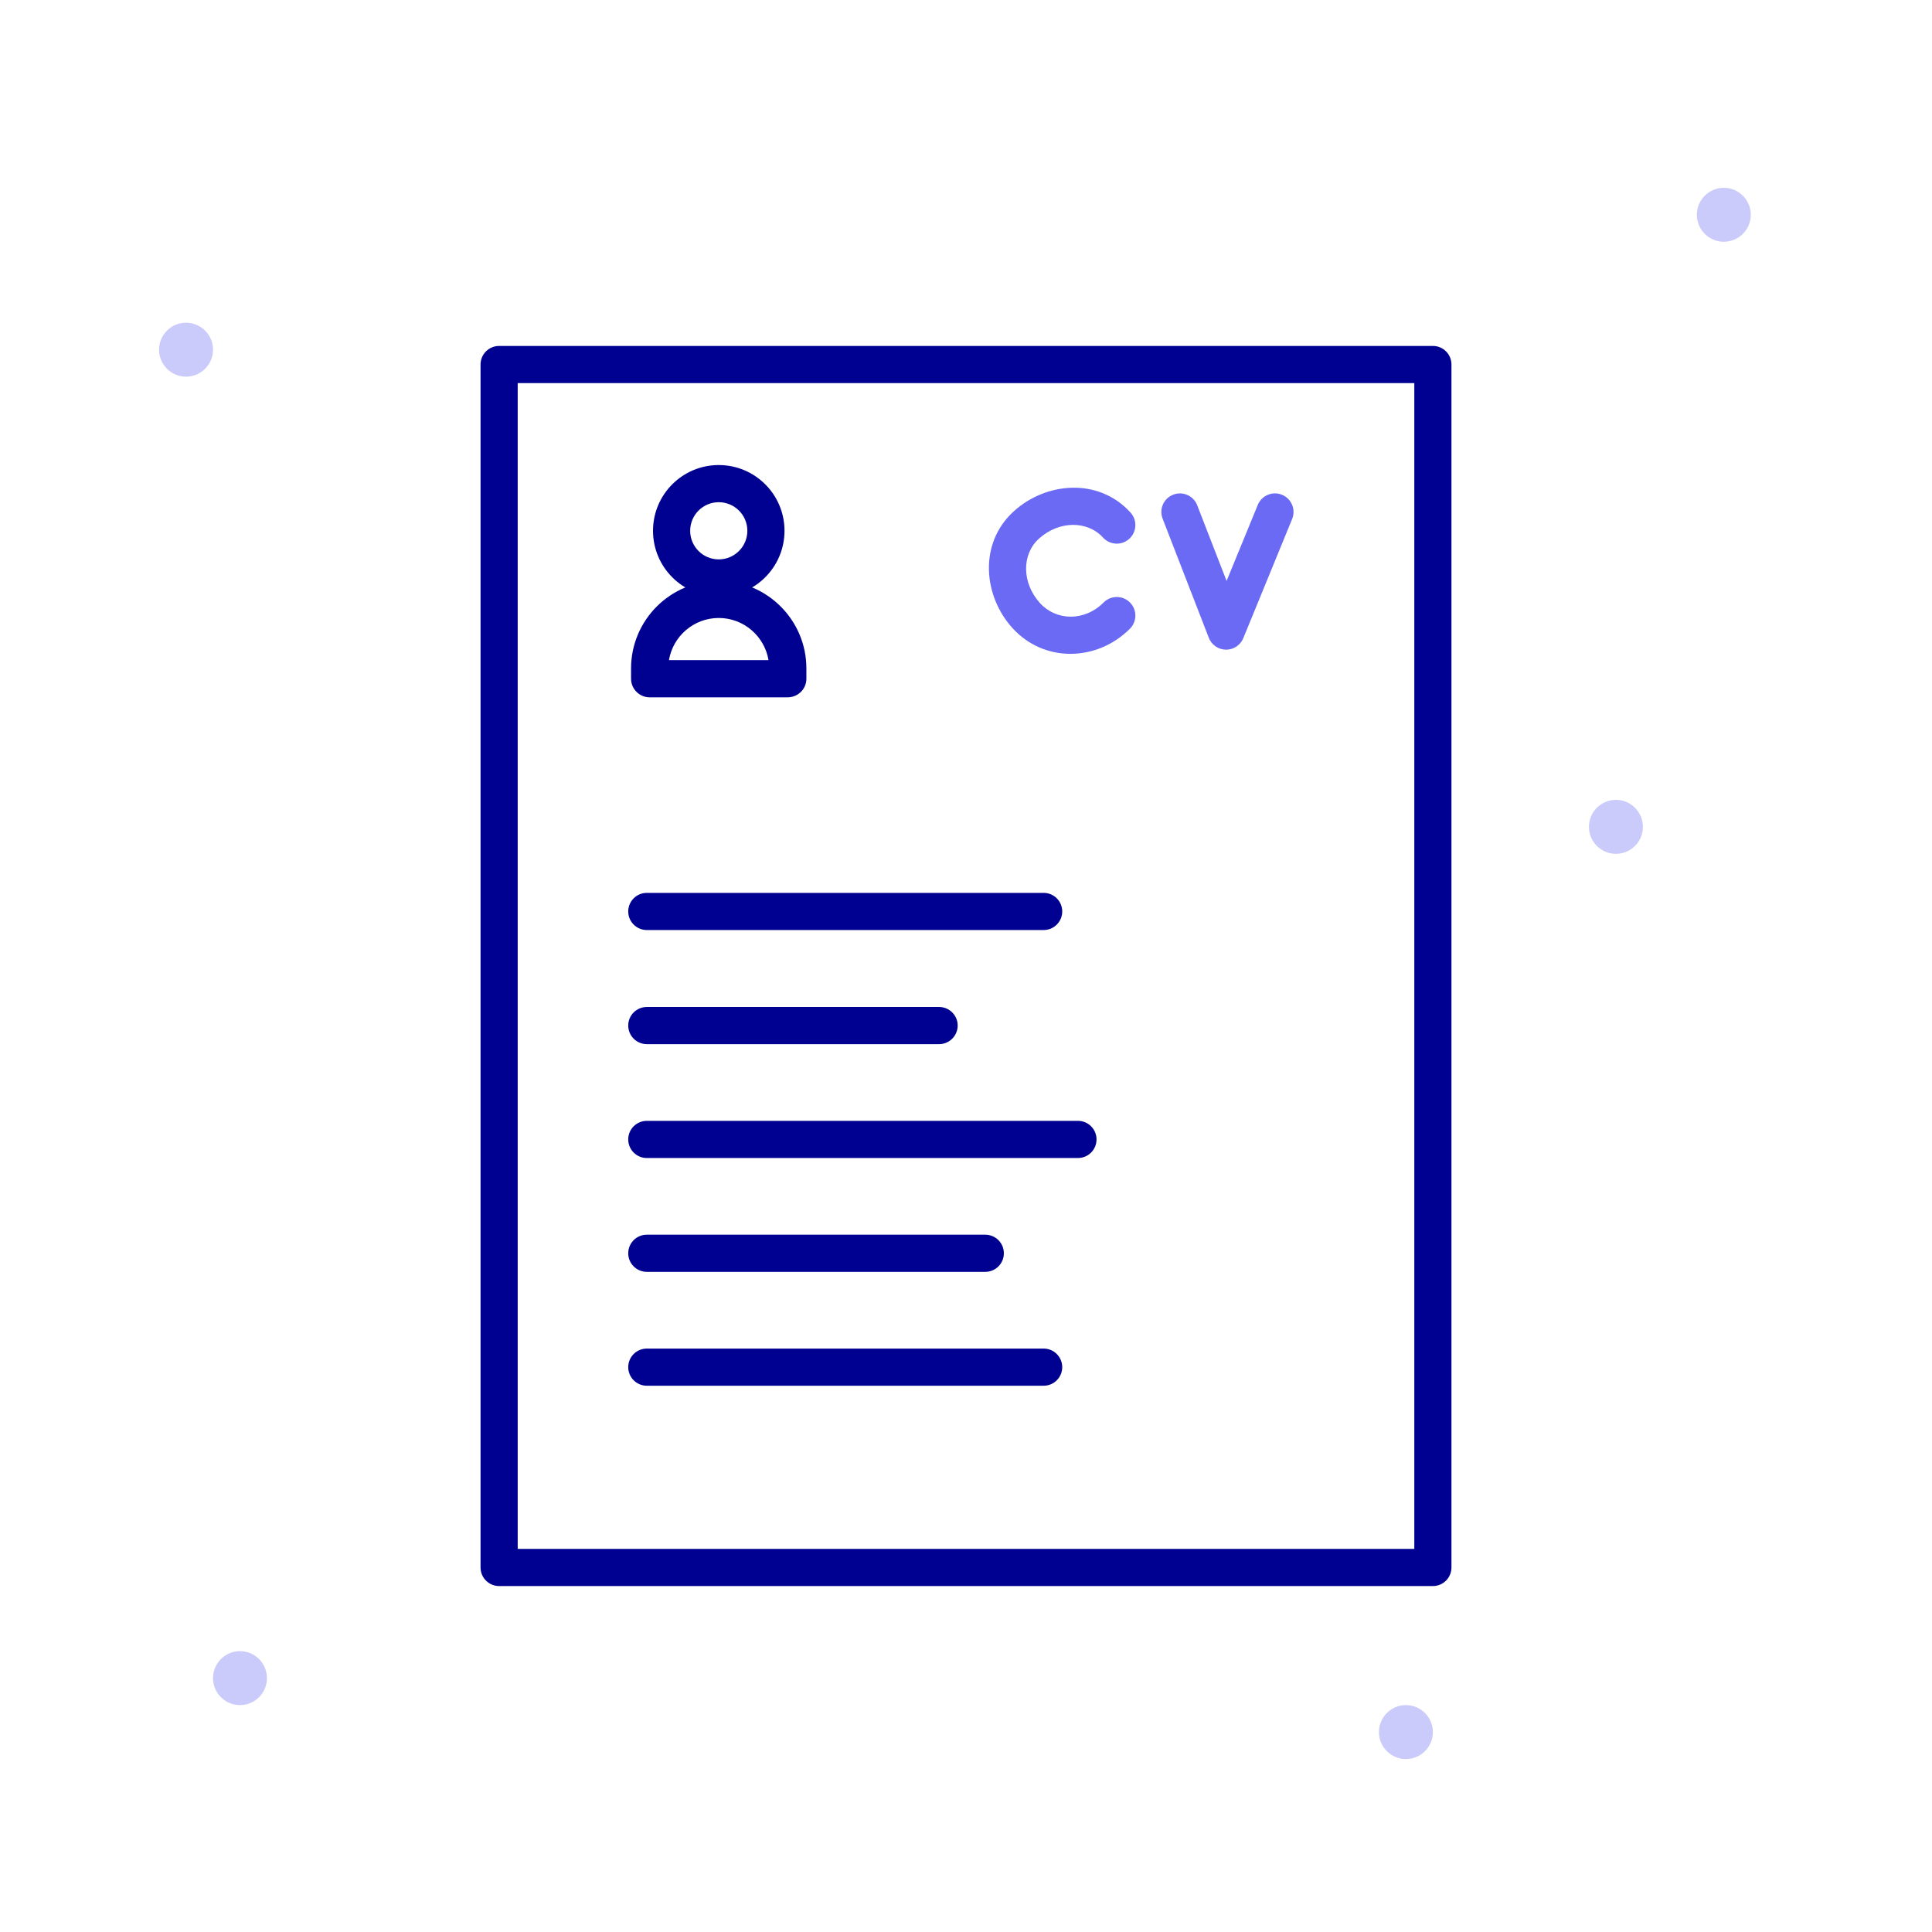
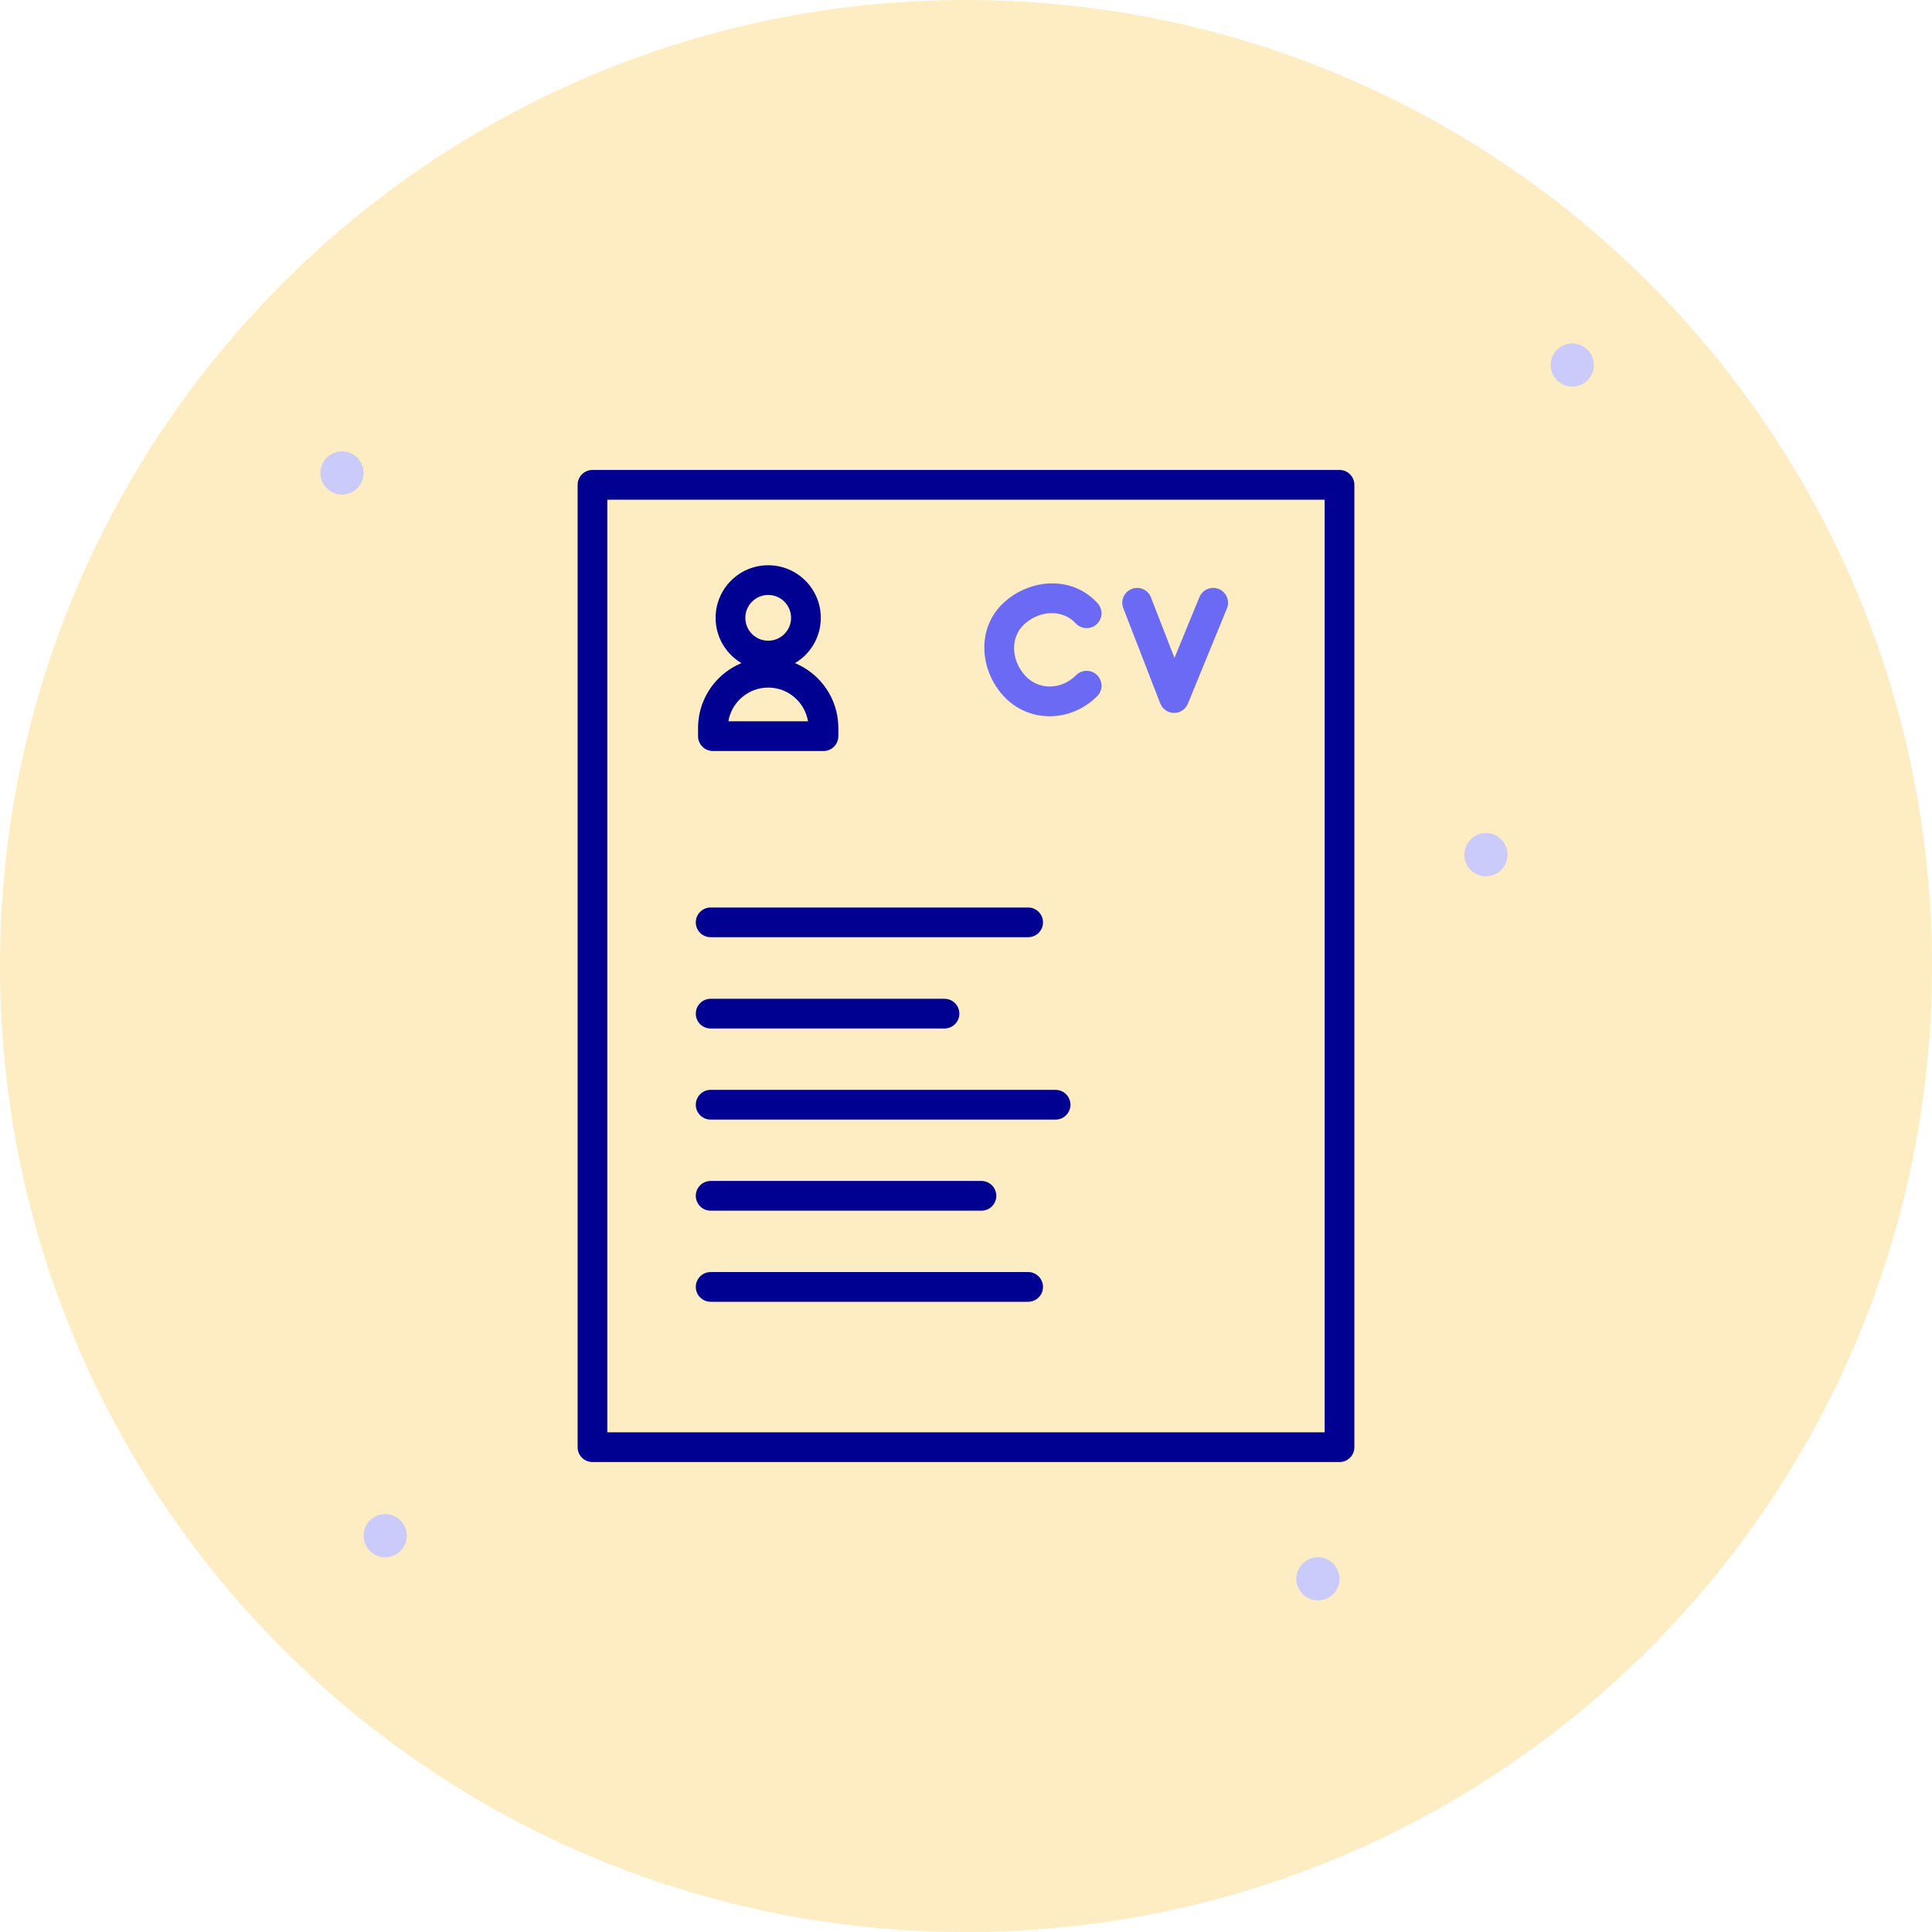
- <svg xmlns="http://www.w3.org/2000/svg" width="52" height="52" viewBox="0 0 52 52" fill="none">
-   <path d="M38.566 9.311C38.843 9.311 39.066 9.535 39.066 9.811V42.189C39.066 42.465 38.843 42.689 38.566 42.689H13.434C13.158 42.689 12.934 42.465 12.934 42.189V9.811C12.934 9.535 13.158 9.311 13.434 9.311H38.566ZM13.934 41.689H38.066V10.311H13.934V41.689Z" fill="#000091" />
-   <path d="M28.09 24.032C28.366 24.032 28.59 24.256 28.59 24.532C28.59 24.808 28.366 25.032 28.09 25.032H17.409C17.133 25.032 16.909 24.808 16.909 24.532C16.909 24.256 17.133 24.032 17.409 24.032H28.09Z" fill="#000091" />
-   <path d="M25.276 27.103C25.552 27.103 25.776 27.327 25.776 27.603C25.776 27.879 25.552 28.103 25.276 28.103H17.409C17.133 28.103 16.909 27.879 16.909 27.603C16.909 27.327 17.133 27.103 17.409 27.103H25.276Z" fill="#000091" />
-   <path d="M29.013 30.168C29.289 30.168 29.513 30.391 29.513 30.668C29.513 30.944 29.289 31.168 29.013 31.168H17.409C17.133 31.168 16.909 30.944 16.909 30.668C16.909 30.391 17.133 30.168 17.409 30.168H29.013Z" fill="#000091" />
-   <path d="M26.519 33.232C26.795 33.232 27.019 33.456 27.019 33.732C27.019 34.008 26.795 34.232 26.519 34.232H17.409C17.133 34.232 16.909 34.008 16.909 33.732C16.909 33.456 17.133 33.232 17.409 33.232H26.519Z" fill="#000091" />
-   <path d="M28.09 36.297C28.366 36.297 28.59 36.521 28.59 36.797C28.59 37.073 28.366 37.297 28.09 37.297H17.409C17.133 37.297 16.909 37.073 16.909 36.797C16.909 36.521 17.133 36.297 17.409 36.297H28.09Z" fill="#000091" />
-   <path d="M27.286 13.762C28.148 12.978 29.561 12.842 30.429 13.796C30.614 14 30.599 14.316 30.395 14.502C30.191 14.688 29.874 14.673 29.688 14.469C29.273 14.012 28.507 14.004 27.959 14.502C27.502 14.917 27.494 15.684 27.992 16.233C28.426 16.71 29.185 16.735 29.705 16.215C29.9 16.02 30.217 16.02 30.412 16.215C30.607 16.41 30.607 16.727 30.412 16.922C29.521 17.813 28.1 17.839 27.252 16.906C26.468 16.043 26.332 14.629 27.286 13.762Z" fill="#6A6AF4" />
-   <path d="M33.853 13.59C33.958 13.335 34.25 13.212 34.506 13.317C34.761 13.422 34.883 13.714 34.778 13.969L33.464 17.175C33.386 17.364 33.201 17.488 32.997 17.486C32.792 17.484 32.609 17.357 32.535 17.166L31.292 13.96C31.192 13.703 31.32 13.414 31.577 13.314C31.834 13.214 32.124 13.342 32.223 13.599L33.014 15.636L33.853 13.59Z" fill="#6A6AF4" />
-   <path d="M19.345 15.633C20.647 15.633 21.704 16.69 21.704 17.992V18.268C21.704 18.544 21.48 18.767 21.204 18.768H17.485C17.209 18.768 16.985 18.544 16.985 18.268V17.992C16.985 16.69 18.043 15.633 19.345 15.633ZM19.345 16.633C18.672 16.633 18.112 17.125 18.005 17.768H20.685C20.577 17.125 20.018 16.633 19.345 16.633Z" fill="#000091" />
-   <path d="M20.115 14.286C20.115 13.861 19.77 13.517 19.345 13.517C18.92 13.517 18.576 13.861 18.576 14.286C18.576 14.711 18.92 15.056 19.345 15.056C19.77 15.056 20.115 14.711 20.115 14.286ZM21.115 14.286C21.115 15.264 20.322 16.056 19.345 16.056C18.368 16.056 17.576 15.264 17.576 14.286C17.576 13.309 18.368 12.517 19.345 12.517C20.322 12.517 21.115 13.309 21.115 14.286Z" fill="#000091" />
-   <path fill-rule="evenodd" clip-rule="evenodd" d="M6.459 45.893C6.059 45.893 5.733 45.567 5.733 45.167C5.733 44.766 6.059 44.441 6.459 44.441C6.859 44.441 7.185 44.766 7.185 45.167C7.185 45.567 6.859 45.893 6.459 45.893Z" fill="#CACAFB" />
-   <path fill-rule="evenodd" clip-rule="evenodd" d="M5.007 10.138C4.607 10.138 4.281 9.812 4.281 9.412C4.281 9.011 4.607 8.686 5.007 8.686C5.407 8.686 5.733 9.011 5.733 9.412C5.733 9.812 5.407 10.138 5.007 10.138Z" fill="#CACAFB" />
-   <path fill-rule="evenodd" clip-rule="evenodd" d="M43.493 22.981C43.092 22.981 42.767 22.655 42.767 22.255C42.767 21.854 43.092 21.528 43.493 21.528C43.893 21.528 44.219 21.854 44.219 22.255C44.219 22.655 43.893 22.981 43.493 22.981Z" fill="#CACAFB" />
-   <path fill-rule="evenodd" clip-rule="evenodd" d="M46.397 6.507C45.997 6.507 45.671 6.182 45.671 5.781C45.671 5.381 45.997 5.055 46.397 5.055C46.797 5.055 47.123 5.381 47.123 5.781C47.123 6.182 46.797 6.507 46.397 6.507Z" fill="#CACAFB" />
-   <path fill-rule="evenodd" clip-rule="evenodd" d="M37.84 47.345C37.44 47.345 37.114 47.02 37.114 46.619C37.114 46.219 37.44 45.893 37.84 45.893C38.241 45.893 38.566 46.219 38.566 46.619C38.566 47.02 38.241 47.345 37.84 47.345Z" fill="#CACAFB" />
+ <svg xmlns="http://www.w3.org/2000/svg" width="100" height="100" viewBox="0 0 100 100" fill="none">
+   <circle cx="50" cy="50" r="50" fill="#FEECC2" />
+   <path d="M69.333 24.325C69.758 24.325 70.102 24.669 70.102 25.094V74.906C70.102 75.331 69.758 75.675 69.333 75.675H30.667C30.242 75.675 29.898 75.331 29.898 74.906V25.094C29.898 24.669 30.242 24.325 30.667 24.325H69.333ZM31.436 74.137H68.564V25.863H31.436V74.137Z" fill="#000091" />
+   <path d="M53.216 46.972C53.641 46.972 53.985 47.316 53.985 47.741C53.985 48.166 53.641 48.51 53.216 48.51H36.783C36.358 48.51 36.014 48.166 36.014 47.741C36.014 47.316 36.358 46.972 36.783 46.972H53.216Z" fill="#000091" />
+   <path d="M48.886 51.697C49.311 51.697 49.656 52.041 49.656 52.466C49.656 52.89 49.311 53.235 48.886 53.235H36.783C36.358 53.235 36.014 52.891 36.014 52.466C36.014 52.041 36.358 51.697 36.783 51.697H48.886Z" fill="#000091" />
+   <path d="M54.636 56.411C55.061 56.411 55.405 56.756 55.405 57.181C55.405 57.605 55.061 57.95 54.636 57.95H36.783C36.358 57.95 36.014 57.605 36.014 57.181C36.014 56.756 36.358 56.411 36.783 56.411H54.636Z" fill="#000091" />
+   <path d="M50.799 61.126C51.224 61.126 51.568 61.471 51.568 61.895C51.568 62.32 51.224 62.665 50.799 62.665H36.783C36.358 62.665 36.014 62.32 36.014 61.895C36.014 61.471 36.358 61.126 36.783 61.126H50.799Z" fill="#000091" />
+   <path d="M53.216 65.841C53.641 65.841 53.985 66.186 53.985 66.611C53.985 67.035 53.641 67.38 53.216 67.38H36.783C36.358 67.38 36.014 67.035 36.014 66.611C36.014 66.186 36.358 65.841 36.783 65.841H53.216Z" fill="#000091" />
+   <path d="M51.978 31.172C53.305 29.967 55.479 29.757 56.813 31.225C57.099 31.539 57.076 32.025 56.762 32.311C56.448 32.597 55.96 32.574 55.674 32.26C55.036 31.558 53.857 31.545 53.014 32.311C52.311 32.95 52.298 34.13 53.065 34.973C53.732 35.707 54.9 35.746 55.7 34.946C56 34.646 56.487 34.646 56.788 34.946C57.088 35.247 57.088 35.734 56.788 36.034C55.417 37.404 53.231 37.444 51.926 36.008C50.72 34.682 50.511 32.506 51.978 31.172Z" fill="#6A6AF4" />
+   <path d="M62.082 30.908C62.243 30.515 62.693 30.326 63.086 30.488C63.478 30.649 63.666 31.098 63.505 31.491L61.483 36.423C61.363 36.715 61.079 36.904 60.764 36.901C60.45 36.898 60.168 36.703 60.054 36.41L58.141 31.478C57.988 31.082 58.184 30.637 58.58 30.483C58.976 30.329 59.421 30.526 59.574 30.922L60.79 34.056L62.082 30.908Z" fill="#6A6AF4" />
+   <path d="M39.762 34.05C41.765 34.05 43.392 35.677 43.392 37.68V38.104C43.392 38.529 43.047 38.873 42.622 38.873H36.901C36.476 38.873 36.132 38.529 36.132 38.104V37.68C36.132 35.677 37.759 34.05 39.762 34.05ZM39.762 35.589C38.726 35.589 37.865 36.345 37.7 37.334H41.823C41.658 36.345 40.797 35.589 39.762 35.589Z" fill="#000091" />
+   <path d="M40.946 31.979C40.946 31.325 40.416 30.795 39.762 30.795C39.108 30.795 38.578 31.325 38.578 31.979C38.578 32.633 39.108 33.163 39.762 33.163C40.416 33.163 40.946 32.633 40.946 31.979ZM42.484 31.979C42.484 33.482 41.265 34.701 39.762 34.701C38.258 34.701 37.04 33.482 37.04 31.979C37.04 30.476 38.258 29.257 39.762 29.257C41.265 29.257 42.484 30.476 42.484 31.979Z" fill="#000091" />
+   <path fill-rule="evenodd" clip-rule="evenodd" d="M19.938 80.604C19.322 80.604 18.82 80.103 18.82 79.487C18.82 78.871 19.322 78.37 19.938 78.37C20.553 78.37 21.055 78.871 21.055 79.487C21.055 80.103 20.553 80.604 19.938 80.604Z" fill="#CACAFB" />
+   <path fill-rule="evenodd" clip-rule="evenodd" d="M17.703 25.597C17.087 25.597 16.585 25.096 16.585 24.48C16.585 23.864 17.087 23.363 17.703 23.363C18.319 23.363 18.82 23.864 18.82 24.48C18.82 25.096 18.319 25.597 17.703 25.597Z" fill="#CACAFB" />
+   <path fill-rule="evenodd" clip-rule="evenodd" d="M76.912 45.355C76.296 45.355 75.795 44.854 75.795 44.238C75.795 43.622 76.296 43.121 76.912 43.121C77.528 43.121 78.029 43.622 78.029 44.238C78.029 44.854 77.528 45.355 76.912 45.355Z" fill="#CACAFB" />
+   <path fill-rule="evenodd" clip-rule="evenodd" d="M81.38 20.011C80.764 20.011 80.263 19.51 80.263 18.894C80.263 18.278 80.764 17.777 81.38 17.777C81.996 17.777 82.497 18.278 82.497 18.894C82.497 19.51 81.996 20.011 81.38 20.011Z" fill="#CACAFB" />
+   <path fill-rule="evenodd" clip-rule="evenodd" d="M68.216 82.839C67.6 82.839 67.099 82.338 67.099 81.722C67.099 81.106 67.6 80.605 68.216 80.605C68.832 80.605 69.333 81.106 69.333 81.722C69.333 82.338 68.832 82.839 68.216 82.839Z" fill="#CACAFB" />
</svg>
